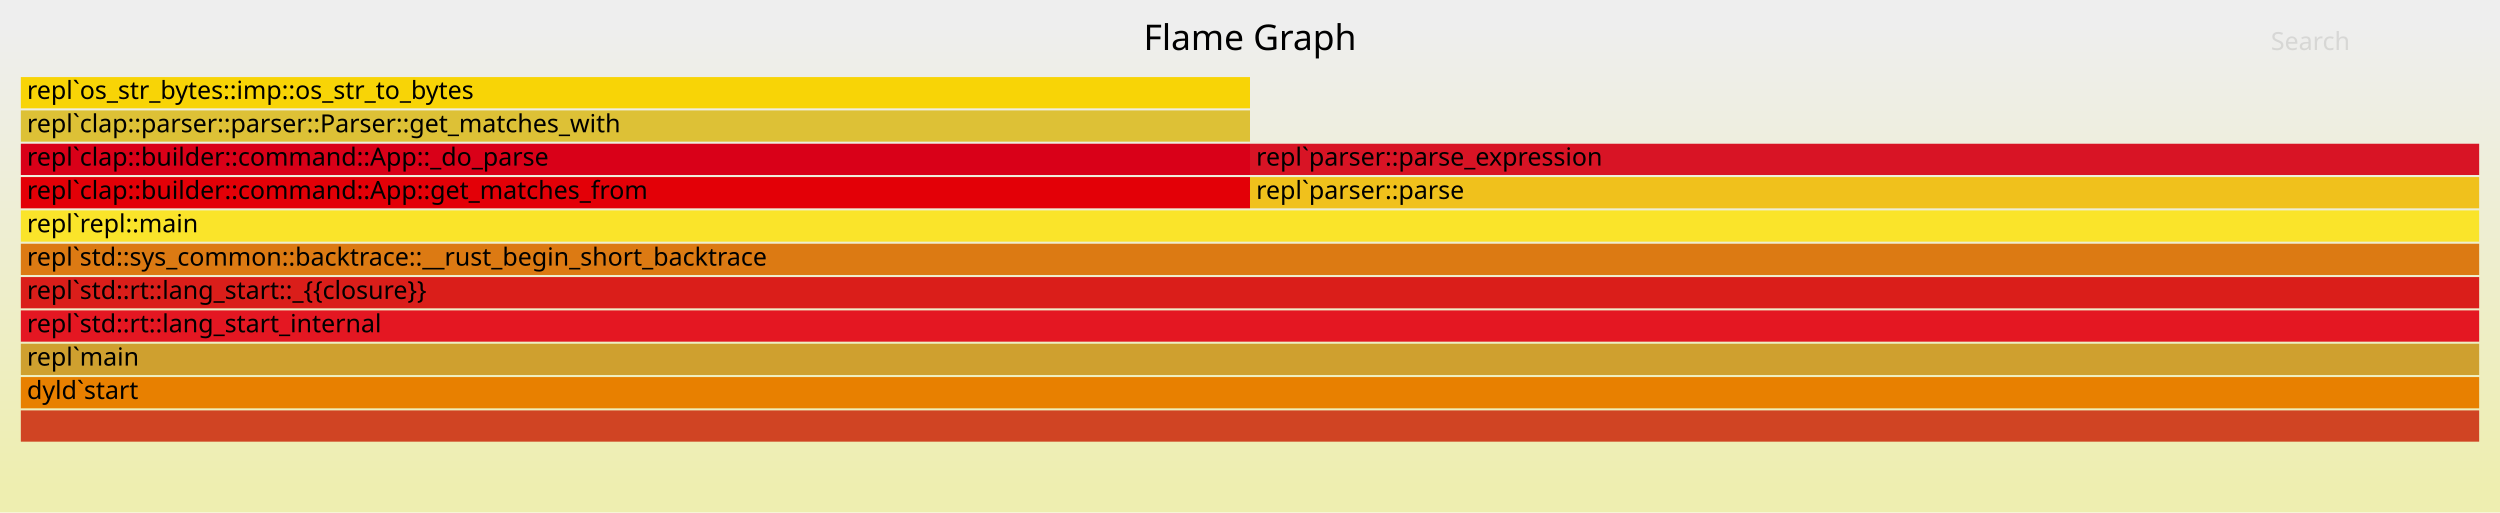
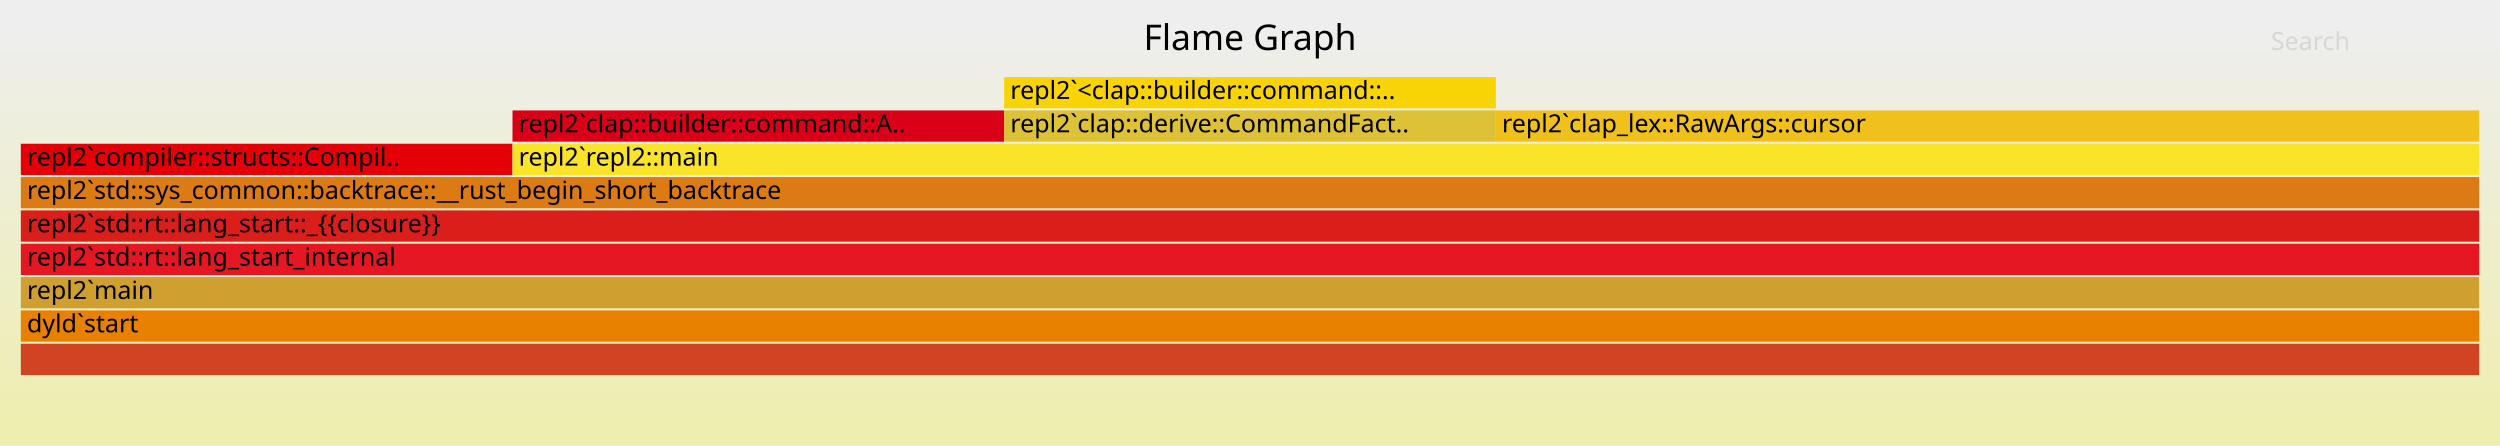
- <svg xmlns="http://www.w3.org/2000/svg" xmlns:ns1="http://github.com/jonhoo/inferno" version="1.1" width="1200" height="246" viewBox="0 0 1200 246">
+ <svg xmlns="http://www.w3.org/2000/svg" xmlns:ns1="http://github.com/jonhoo/inferno" version="1.1" width="1200" height="214" viewBox="0 0 1200 214">
  <defs>
    <linearGradient id="background" y1="0" y2="1" x1="0" x2="0">
      <stop stop-color="#eeeeee" offset="5%" />
      <stop stop-color="#eeeeb0" offset="95%" />
    </linearGradient>
  </defs>
  <style type="text/css">
text { font-family:"Verdana"; font-size:12px; fill:rgb(0,0,0); }
#title { text-anchor:middle; font-size:17px; }
#search { opacity:0.1; cursor:pointer; }
#search:hover, #search.show { opacity:1; }
#subtitle { text-anchor:middle; font-color:rgb(160,160,160); }
#unzoom { cursor:pointer; }
#frames &gt; *:hover { stroke:black; stroke-width:0.5; cursor:pointer; }
.hide { display:none; }
.parent { opacity:0.5; }
</style>
-   <rect x="0" y="0" width="100%" height="246" fill="url(#background)" />
+   <rect x="0" y="0" width="100%" height="214" fill="url(#background)" />
  <text id="title" x="50%" y="24.00">Flame Graph</text>
-   <text id="details" x="10" y="229.00"> </text>
+   <text id="details" x="10" y="197.00"> </text>
  <text id="unzoom" class="hide" x="10" y="24.00">Reset Zoom</text>
  <text id="search" x="1090" y="24.00">Search</text>
-   <text id="matched" x="1090" y="229.00"> </text>
-   <svg id="frames" x="10" width="1180" total_samples="2">
+   <text id="matched" x="1090" y="197.00"> </text>
+   <svg id="frames" x="10" width="1180" total_samples="5">
    <g>
-       <rect x="0%" y="85" width="50%" height="15" fill="rgb(227,0,7)" ns1:x="0" ns1:w="1" />
-       <text x="0.25%" y="95.50">repl`clap::builder::command::App::get_matches_from</text>
+       <rect x="0%" y="69" width="20%" height="15" fill="rgb(227,0,7)" ns1:x="0" ns1:w="1" />
+       <text x="0.25%" y="79.50">repl2`compiler::structs::Compil..</text>
    </g>
    <g>
-       <rect x="0%" y="69" width="50%" height="15" fill="rgb(217,0,24)" ns1:x="0" ns1:w="1" />
-       <text x="0.25%" y="79.50">repl`clap::builder::command::App::_do_parse</text>
+       <rect x="20%" y="53" width="20%" height="15" fill="rgb(217,0,24)" ns1:x="1" ns1:w="1" />
+       <text x="20.25%" y="63.50">repl2`clap::builder::command::A..</text>
    </g>
    <g>
-       <rect x="0%" y="53" width="50%" height="15" fill="rgb(221,193,54)" ns1:x="0" ns1:w="1" />
-       <text x="0.25%" y="63.50">repl`clap::parser::parser::Parser::get_matches_with</text>
+       <rect x="40%" y="53" width="20%" height="15" fill="rgb(221,193,54)" ns1:x="2" ns1:w="1" />
+       <text x="40.25%" y="63.50">repl2`clap::derive::CommandFact..</text>
    </g>
    <g>
-       <rect x="0%" y="37" width="50%" height="15" fill="rgb(248,212,6)" ns1:x="0" ns1:w="1" />
-       <text x="0.25%" y="47.50">repl`os_str_bytes::imp::os_str_to_bytes</text>
+       <rect x="40%" y="37" width="20%" height="15" fill="rgb(248,212,6)" ns1:x="2" ns1:w="1" />
+       <text x="40.25%" y="47.50">repl2`&lt;clap::builder::command::..</text>
    </g>
    <g>
-       <rect x="0%" y="197" width="100%" height="15" fill="rgb(208,68,35)" ns1:x="0" ns1:w="2" />
-       <text x="0.25%" y="207.50" />
+       <rect x="0%" y="165" width="100%" height="15" fill="rgb(208,68,35)" ns1:x="0" ns1:w="5" />
+       <text x="0.25%" y="175.50" />
    </g>
    <g>
-       <rect x="0%" y="181" width="100%" height="15" fill="rgb(232,128,0)" ns1:x="0" ns1:w="2" />
-       <text x="0.25%" y="191.50">dyld`start</text>
+       <rect x="0%" y="149" width="100%" height="15" fill="rgb(232,128,0)" ns1:x="0" ns1:w="5" />
+       <text x="0.25%" y="159.50">dyld`start</text>
    </g>
    <g>
-       <rect x="0%" y="165" width="100%" height="15" fill="rgb(207,160,47)" ns1:x="0" ns1:w="2" />
-       <text x="0.25%" y="175.50">repl`main</text>
+       <rect x="0%" y="133" width="100%" height="15" fill="rgb(207,160,47)" ns1:x="0" ns1:w="5" />
+       <text x="0.25%" y="143.50">repl2`main</text>
    </g>
    <g>
-       <rect x="0%" y="149" width="100%" height="15" fill="rgb(228,23,34)" ns1:x="0" ns1:w="2" />
-       <text x="0.25%" y="159.50">repl`std::rt::lang_start_internal</text>
+       <rect x="0%" y="117" width="100%" height="15" fill="rgb(228,23,34)" ns1:x="0" ns1:w="5" />
+       <text x="0.25%" y="127.50">repl2`std::rt::lang_start_internal</text>
    </g>
    <g>
-       <rect x="0%" y="133" width="100%" height="15" fill="rgb(218,30,26)" ns1:x="0" ns1:w="2" />
-       <text x="0.25%" y="143.50">repl`std::rt::lang_start::_{{closure}}</text>
+       <rect x="0%" y="101" width="100%" height="15" fill="rgb(218,30,26)" ns1:x="0" ns1:w="5" />
+       <text x="0.25%" y="111.50">repl2`std::rt::lang_start::_{{closure}}</text>
    </g>
    <g>
-       <rect x="0%" y="117" width="100%" height="15" fill="rgb(220,122,19)" ns1:x="0" ns1:w="2" />
-       <text x="0.25%" y="127.50">repl`std::sys_common::backtrace::__rust_begin_short_backtrace</text>
+       <rect x="0%" y="85" width="100%" height="15" fill="rgb(220,122,19)" ns1:x="0" ns1:w="5" />
+       <text x="0.25%" y="95.50">repl2`std::sys_common::backtrace::__rust_begin_short_backtrace</text>
    </g>
    <g>
-       <rect x="0%" y="101" width="100%" height="15" fill="rgb(250,228,42)" ns1:x="0" ns1:w="2" />
-       <text x="0.25%" y="111.50">repl`repl::main</text>
+       <rect x="20%" y="69" width="80%" height="15" fill="rgb(250,228,42)" ns1:x="1" ns1:w="4" />
+       <text x="20.25%" y="79.50">repl2`repl2::main</text>
    </g>
    <g>
-       <rect x="50%" y="85" width="50%" height="15" fill="rgb(240,193,28)" ns1:x="1" ns1:w="1" />
-       <text x="50.25%" y="95.50">repl`parser::parse</text>
-     </g>
-     <g>
-       <rect x="50%" y="69" width="50%" height="15" fill="rgb(216,20,37)" ns1:x="1" ns1:w="1" />
-       <text x="50.25%" y="79.50">repl`parser::parse_expression</text>
+       <rect x="60%" y="53" width="40%" height="15" fill="rgb(240,193,28)" ns1:x="3" ns1:w="2" />
+       <text x="60.25%" y="63.50">repl2`clap_lex::RawArgs::cursor</text>
    </g>
  </svg>
</svg>
